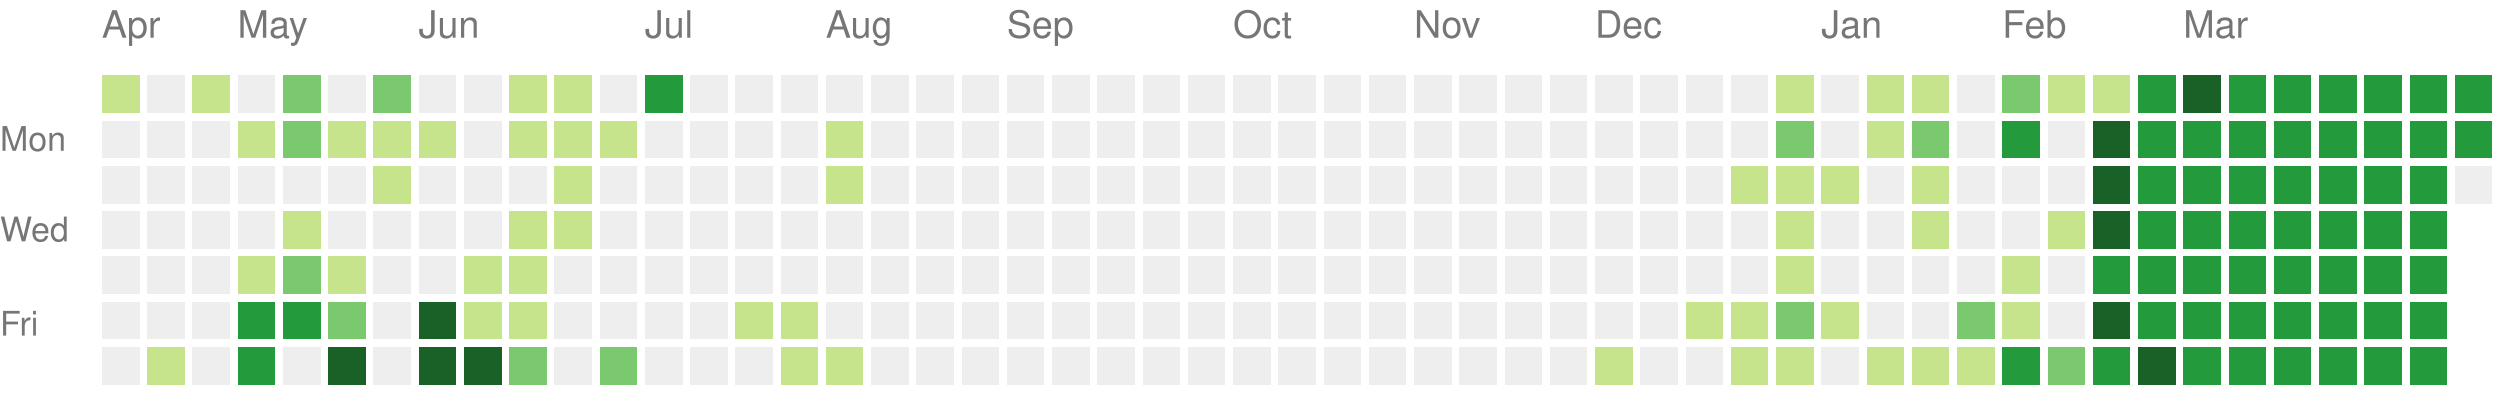
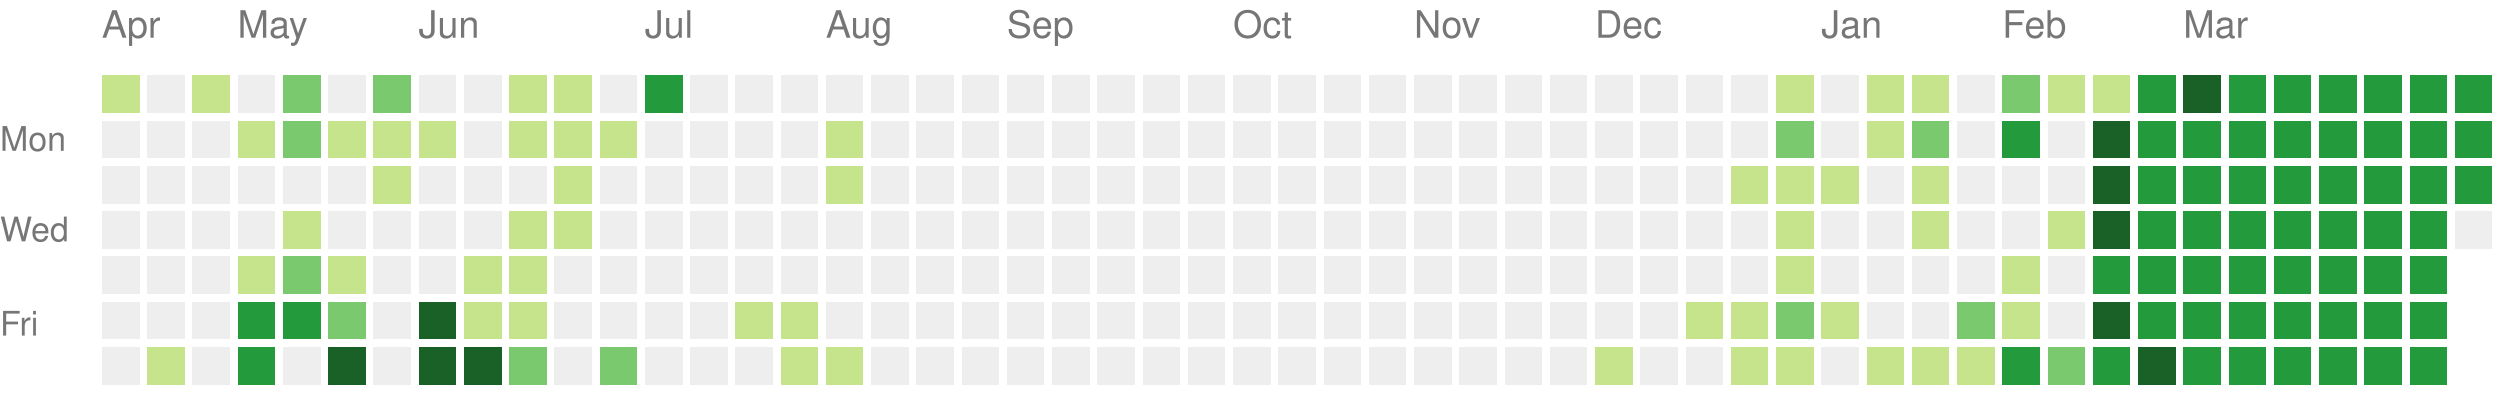
<svg xmlns="http://www.w3.org/2000/svg" version="1.1" width="663" height="104">
  <rect style="fill:#c6e48b;shape-rendering:crispedges;" data-score="1" data-date="2024-04-14" x="27" y="20" width="10" height="10" />
  <rect style="fill:#eeeeee;shape-rendering:crispedges;" data-score="0" data-date="2024-04-21" x="39" y="20" width="10" height="10" />
  <rect style="fill:#c6e48b;shape-rendering:crispedges;" data-score="1" data-date="2024-04-28" x="51" y="20" width="10" height="10" />
  <rect style="fill:#eeeeee;shape-rendering:crispedges;" data-score="0" data-date="2024-05-05" x="63" y="20" width="10" height="10" />
  <rect style="fill:#7bc96f;shape-rendering:crispedges;" data-score="2" data-date="2024-05-12" x="75" y="20" width="10" height="10" />
  <rect style="fill:#eeeeee;shape-rendering:crispedges;" data-score="0" data-date="2024-05-19" x="87" y="20" width="10" height="10" />
  <rect style="fill:#7bc96f;shape-rendering:crispedges;" data-score="2" data-date="2024-05-26" x="99" y="20" width="10" height="10" />
  <rect style="fill:#eeeeee;shape-rendering:crispedges;" data-score="0" data-date="2024-06-02" x="111" y="20" width="10" height="10" />
  <rect style="fill:#eeeeee;shape-rendering:crispedges;" data-score="0" data-date="2024-06-09" x="123" y="20" width="10" height="10" />
  <rect style="fill:#c6e48b;shape-rendering:crispedges;" data-score="1" data-date="2024-06-16" x="135" y="20" width="10" height="10" />
  <rect style="fill:#c6e48b;shape-rendering:crispedges;" data-score="1" data-date="2024-06-23" x="147" y="20" width="10" height="10" />
  <rect style="fill:#eeeeee;shape-rendering:crispedges;" data-score="0" data-date="2024-06-30" x="159" y="20" width="10" height="10" />
  <rect style="fill:#239a3b;shape-rendering:crispedges;" data-score="3" data-date="2024-07-07" x="171" y="20" width="10" height="10" />
  <rect style="fill:#eeeeee;shape-rendering:crispedges;" data-score="0" data-date="2024-07-14" x="183" y="20" width="10" height="10" />
  <rect style="fill:#eeeeee;shape-rendering:crispedges;" data-score="0" data-date="2024-07-21" x="195" y="20" width="10" height="10" />
  <rect style="fill:#eeeeee;shape-rendering:crispedges;" data-score="0" data-date="2024-07-28" x="207" y="20" width="10" height="10" />
  <rect style="fill:#eeeeee;shape-rendering:crispedges;" data-score="0" data-date="2024-08-04" x="219" y="20" width="10" height="10" />
  <rect style="fill:#eeeeee;shape-rendering:crispedges;" data-score="0" data-date="2024-08-11" x="231" y="20" width="10" height="10" />
  <rect style="fill:#eeeeee;shape-rendering:crispedges;" data-score="0" data-date="2024-08-18" x="243" y="20" width="10" height="10" />
  <rect style="fill:#eeeeee;shape-rendering:crispedges;" data-score="0" data-date="2024-08-25" x="255" y="20" width="10" height="10" />
  <rect style="fill:#eeeeee;shape-rendering:crispedges;" data-score="0" data-date="2024-09-01" x="267" y="20" width="10" height="10" />
  <rect style="fill:#eeeeee;shape-rendering:crispedges;" data-score="0" data-date="2024-09-08" x="279" y="20" width="10" height="10" />
  <rect style="fill:#eeeeee;shape-rendering:crispedges;" data-score="0" data-date="2024-09-15" x="291" y="20" width="10" height="10" />
  <rect style="fill:#eeeeee;shape-rendering:crispedges;" data-score="0" data-date="2024-09-22" x="303" y="20" width="10" height="10" />
  <rect style="fill:#eeeeee;shape-rendering:crispedges;" data-score="0" data-date="2024-09-29" x="315" y="20" width="10" height="10" />
  <rect style="fill:#eeeeee;shape-rendering:crispedges;" data-score="0" data-date="2024-10-06" x="327" y="20" width="10" height="10" />
  <rect style="fill:#eeeeee;shape-rendering:crispedges;" data-score="0" data-date="2024-10-13" x="339" y="20" width="10" height="10" />
  <rect style="fill:#eeeeee;shape-rendering:crispedges;" data-score="0" data-date="2024-10-20" x="351" y="20" width="10" height="10" />
  <rect style="fill:#eeeeee;shape-rendering:crispedges;" data-score="0" data-date="2024-10-27" x="363" y="20" width="10" height="10" />
  <rect style="fill:#eeeeee;shape-rendering:crispedges;" data-score="0" data-date="2024-11-03" x="375" y="20" width="10" height="10" />
  <rect style="fill:#eeeeee;shape-rendering:crispedges;" data-score="0" data-date="2024-11-10" x="387" y="20" width="10" height="10" />
  <rect style="fill:#eeeeee;shape-rendering:crispedges;" data-score="0" data-date="2024-11-17" x="399" y="20" width="10" height="10" />
  <rect style="fill:#eeeeee;shape-rendering:crispedges;" data-score="0" data-date="2024-11-24" x="411" y="20" width="10" height="10" />
  <rect style="fill:#eeeeee;shape-rendering:crispedges;" data-score="0" data-date="2024-12-01" x="423" y="20" width="10" height="10" />
  <rect style="fill:#eeeeee;shape-rendering:crispedges;" data-score="0" data-date="2024-12-08" x="435" y="20" width="10" height="10" />
  <rect style="fill:#eeeeee;shape-rendering:crispedges;" data-score="0" data-date="2024-12-15" x="447" y="20" width="10" height="10" />
  <rect style="fill:#eeeeee;shape-rendering:crispedges;" data-score="0" data-date="2024-12-22" x="459" y="20" width="10" height="10" />
  <rect style="fill:#c6e48b;shape-rendering:crispedges;" data-score="1" data-date="2024-12-29" x="471" y="20" width="10" height="10" />
  <rect style="fill:#eeeeee;shape-rendering:crispedges;" data-score="0" data-date="2025-01-05" x="483" y="20" width="10" height="10" />
  <rect style="fill:#c6e48b;shape-rendering:crispedges;" data-score="1" data-date="2025-01-12" x="495" y="20" width="10" height="10" />
  <rect style="fill:#c6e48b;shape-rendering:crispedges;" data-score="1" data-date="2025-01-19" x="507" y="20" width="10" height="10" />
  <rect style="fill:#eeeeee;shape-rendering:crispedges;" data-score="0" data-date="2025-01-26" x="519" y="20" width="10" height="10" />
  <rect style="fill:#7bc96f;shape-rendering:crispedges;" data-score="2" data-date="2025-02-02" x="531" y="20" width="10" height="10" />
  <rect style="fill:#c6e48b;shape-rendering:crispedges;" data-score="1" data-date="2025-02-09" x="543" y="20" width="10" height="10" />
  <rect style="fill:#c6e48b;shape-rendering:crispedges;" data-score="1" data-date="2025-02-16" x="555" y="20" width="10" height="10" />
  <rect style="fill:#239a3b;shape-rendering:crispedges;" data-score="3" data-date="2025-02-23" x="567" y="20" width="10" height="10" />
  <rect style="fill:#196127;shape-rendering:crispedges;" data-score="4" data-date="2025-03-02" x="579" y="20" width="10" height="10" />
  <rect style="fill:#239a3b;shape-rendering:crispedges;" data-score="3" data-date="2025-03-09" x="591" y="20" width="10" height="10" />
  <rect style="fill:#239a3b;shape-rendering:crispedges;" data-score="3" data-date="2025-03-16" x="603" y="20" width="10" height="10" />
  <rect style="fill:#239a3b;shape-rendering:crispedges;" data-score="3" data-date="2025-03-23" x="615" y="20" width="10" height="10" />
  <rect style="fill:#239a3b;shape-rendering:crispedges;" data-score="3" data-date="2025-03-30" x="627" y="20" width="10" height="10" />
  <rect style="fill:#239a3b;shape-rendering:crispedges;" data-score="3" data-date="2025-04-06" x="639" y="20" width="10" height="10" />
  <rect style="fill:#239a3b;shape-rendering:crispedges;" data-score="3" data-date="2025-04-13" x="651" y="20" width="10" height="10" />
  <rect style="fill:#eeeeee;shape-rendering:crispedges;" data-score="0" data-date="2024-04-15" x="27" y="32" width="10" height="10" />
  <rect style="fill:#eeeeee;shape-rendering:crispedges;" data-score="0" data-date="2024-04-22" x="39" y="32" width="10" height="10" />
  <rect style="fill:#eeeeee;shape-rendering:crispedges;" data-score="0" data-date="2024-04-29" x="51" y="32" width="10" height="10" />
  <rect style="fill:#c6e48b;shape-rendering:crispedges;" data-score="1" data-date="2024-05-06" x="63" y="32" width="10" height="10" />
  <rect style="fill:#7bc96f;shape-rendering:crispedges;" data-score="2" data-date="2024-05-13" x="75" y="32" width="10" height="10" />
  <rect style="fill:#c6e48b;shape-rendering:crispedges;" data-score="1" data-date="2024-05-20" x="87" y="32" width="10" height="10" />
  <rect style="fill:#c6e48b;shape-rendering:crispedges;" data-score="1" data-date="2024-05-27" x="99" y="32" width="10" height="10" />
  <rect style="fill:#c6e48b;shape-rendering:crispedges;" data-score="1" data-date="2024-06-03" x="111" y="32" width="10" height="10" />
  <rect style="fill:#eeeeee;shape-rendering:crispedges;" data-score="0" data-date="2024-06-10" x="123" y="32" width="10" height="10" />
  <rect style="fill:#c6e48b;shape-rendering:crispedges;" data-score="1" data-date="2024-06-17" x="135" y="32" width="10" height="10" />
  <rect style="fill:#c6e48b;shape-rendering:crispedges;" data-score="1" data-date="2024-06-24" x="147" y="32" width="10" height="10" />
  <rect style="fill:#c6e48b;shape-rendering:crispedges;" data-score="1" data-date="2024-07-01" x="159" y="32" width="10" height="10" />
  <rect style="fill:#eeeeee;shape-rendering:crispedges;" data-score="0" data-date="2024-07-08" x="171" y="32" width="10" height="10" />
  <rect style="fill:#eeeeee;shape-rendering:crispedges;" data-score="0" data-date="2024-07-15" x="183" y="32" width="10" height="10" />
  <rect style="fill:#eeeeee;shape-rendering:crispedges;" data-score="0" data-date="2024-07-22" x="195" y="32" width="10" height="10" />
  <rect style="fill:#eeeeee;shape-rendering:crispedges;" data-score="0" data-date="2024-07-29" x="207" y="32" width="10" height="10" />
  <rect style="fill:#c6e48b;shape-rendering:crispedges;" data-score="1" data-date="2024-08-05" x="219" y="32" width="10" height="10" />
  <rect style="fill:#eeeeee;shape-rendering:crispedges;" data-score="0" data-date="2024-08-12" x="231" y="32" width="10" height="10" />
  <rect style="fill:#eeeeee;shape-rendering:crispedges;" data-score="0" data-date="2024-08-19" x="243" y="32" width="10" height="10" />
  <rect style="fill:#eeeeee;shape-rendering:crispedges;" data-score="0" data-date="2024-08-26" x="255" y="32" width="10" height="10" />
  <rect style="fill:#eeeeee;shape-rendering:crispedges;" data-score="0" data-date="2024-09-02" x="267" y="32" width="10" height="10" />
  <rect style="fill:#eeeeee;shape-rendering:crispedges;" data-score="0" data-date="2024-09-09" x="279" y="32" width="10" height="10" />
  <rect style="fill:#eeeeee;shape-rendering:crispedges;" data-score="0" data-date="2024-09-16" x="291" y="32" width="10" height="10" />
  <rect style="fill:#eeeeee;shape-rendering:crispedges;" data-score="0" data-date="2024-09-23" x="303" y="32" width="10" height="10" />
  <rect style="fill:#eeeeee;shape-rendering:crispedges;" data-score="0" data-date="2024-09-30" x="315" y="32" width="10" height="10" />
  <rect style="fill:#eeeeee;shape-rendering:crispedges;" data-score="0" data-date="2024-10-07" x="327" y="32" width="10" height="10" />
  <rect style="fill:#eeeeee;shape-rendering:crispedges;" data-score="0" data-date="2024-10-14" x="339" y="32" width="10" height="10" />
  <rect style="fill:#eeeeee;shape-rendering:crispedges;" data-score="0" data-date="2024-10-21" x="351" y="32" width="10" height="10" />
  <rect style="fill:#eeeeee;shape-rendering:crispedges;" data-score="0" data-date="2024-10-28" x="363" y="32" width="10" height="10" />
  <rect style="fill:#eeeeee;shape-rendering:crispedges;" data-score="0" data-date="2024-11-04" x="375" y="32" width="10" height="10" />
  <rect style="fill:#eeeeee;shape-rendering:crispedges;" data-score="0" data-date="2024-11-11" x="387" y="32" width="10" height="10" />
  <rect style="fill:#eeeeee;shape-rendering:crispedges;" data-score="0" data-date="2024-11-18" x="399" y="32" width="10" height="10" />
  <rect style="fill:#eeeeee;shape-rendering:crispedges;" data-score="0" data-date="2024-11-25" x="411" y="32" width="10" height="10" />
  <rect style="fill:#eeeeee;shape-rendering:crispedges;" data-score="0" data-date="2024-12-02" x="423" y="32" width="10" height="10" />
  <rect style="fill:#eeeeee;shape-rendering:crispedges;" data-score="0" data-date="2024-12-09" x="435" y="32" width="10" height="10" />
  <rect style="fill:#eeeeee;shape-rendering:crispedges;" data-score="0" data-date="2024-12-16" x="447" y="32" width="10" height="10" />
  <rect style="fill:#eeeeee;shape-rendering:crispedges;" data-score="0" data-date="2024-12-23" x="459" y="32" width="10" height="10" />
  <rect style="fill:#7bc96f;shape-rendering:crispedges;" data-score="2" data-date="2024-12-30" x="471" y="32" width="10" height="10" />
  <rect style="fill:#eeeeee;shape-rendering:crispedges;" data-score="0" data-date="2025-01-06" x="483" y="32" width="10" height="10" />
  <rect style="fill:#c6e48b;shape-rendering:crispedges;" data-score="1" data-date="2025-01-13" x="495" y="32" width="10" height="10" />
  <rect style="fill:#7bc96f;shape-rendering:crispedges;" data-score="2" data-date="2025-01-20" x="507" y="32" width="10" height="10" />
  <rect style="fill:#eeeeee;shape-rendering:crispedges;" data-score="0" data-date="2025-01-27" x="519" y="32" width="10" height="10" />
  <rect style="fill:#239a3b;shape-rendering:crispedges;" data-score="3" data-date="2025-02-03" x="531" y="32" width="10" height="10" />
  <rect style="fill:#eeeeee;shape-rendering:crispedges;" data-score="0" data-date="2025-02-10" x="543" y="32" width="10" height="10" />
  <rect style="fill:#196127;shape-rendering:crispedges;" data-score="4" data-date="2025-02-17" x="555" y="32" width="10" height="10" />
  <rect style="fill:#239a3b;shape-rendering:crispedges;" data-score="3" data-date="2025-02-24" x="567" y="32" width="10" height="10" />
  <rect style="fill:#239a3b;shape-rendering:crispedges;" data-score="3" data-date="2025-03-03" x="579" y="32" width="10" height="10" />
  <rect style="fill:#239a3b;shape-rendering:crispedges;" data-score="3" data-date="2025-03-10" x="591" y="32" width="10" height="10" />
  <rect style="fill:#239a3b;shape-rendering:crispedges;" data-score="3" data-date="2025-03-17" x="603" y="32" width="10" height="10" />
  <rect style="fill:#239a3b;shape-rendering:crispedges;" data-score="3" data-date="2025-03-24" x="615" y="32" width="10" height="10" />
  <rect style="fill:#239a3b;shape-rendering:crispedges;" data-score="3" data-date="2025-03-31" x="627" y="32" width="10" height="10" />
  <rect style="fill:#239a3b;shape-rendering:crispedges;" data-score="3" data-date="2025-04-07" x="639" y="32" width="10" height="10" />
  <rect style="fill:#239a3b;shape-rendering:crispedges;" data-score="3" data-date="2025-04-14" x="651" y="32" width="10" height="10" />
  <rect style="fill:#eeeeee;shape-rendering:crispedges;" data-score="0" data-date="2024-04-16" x="27" y="44" width="10" height="10" />
  <rect style="fill:#eeeeee;shape-rendering:crispedges;" data-score="0" data-date="2024-04-23" x="39" y="44" width="10" height="10" />
  <rect style="fill:#eeeeee;shape-rendering:crispedges;" data-score="0" data-date="2024-04-30" x="51" y="44" width="10" height="10" />
  <rect style="fill:#eeeeee;shape-rendering:crispedges;" data-score="0" data-date="2024-05-07" x="63" y="44" width="10" height="10" />
  <rect style="fill:#eeeeee;shape-rendering:crispedges;" data-score="0" data-date="2024-05-14" x="75" y="44" width="10" height="10" />
  <rect style="fill:#eeeeee;shape-rendering:crispedges;" data-score="0" data-date="2024-05-21" x="87" y="44" width="10" height="10" />
  <rect style="fill:#c6e48b;shape-rendering:crispedges;" data-score="1" data-date="2024-05-28" x="99" y="44" width="10" height="10" />
  <rect style="fill:#eeeeee;shape-rendering:crispedges;" data-score="0" data-date="2024-06-04" x="111" y="44" width="10" height="10" />
  <rect style="fill:#eeeeee;shape-rendering:crispedges;" data-score="0" data-date="2024-06-11" x="123" y="44" width="10" height="10" />
  <rect style="fill:#eeeeee;shape-rendering:crispedges;" data-score="0" data-date="2024-06-18" x="135" y="44" width="10" height="10" />
  <rect style="fill:#c6e48b;shape-rendering:crispedges;" data-score="1" data-date="2024-06-25" x="147" y="44" width="10" height="10" />
  <rect style="fill:#eeeeee;shape-rendering:crispedges;" data-score="0" data-date="2024-07-02" x="159" y="44" width="10" height="10" />
  <rect style="fill:#eeeeee;shape-rendering:crispedges;" data-score="0" data-date="2024-07-09" x="171" y="44" width="10" height="10" />
  <rect style="fill:#eeeeee;shape-rendering:crispedges;" data-score="0" data-date="2024-07-16" x="183" y="44" width="10" height="10" />
  <rect style="fill:#eeeeee;shape-rendering:crispedges;" data-score="0" data-date="2024-07-23" x="195" y="44" width="10" height="10" />
  <rect style="fill:#eeeeee;shape-rendering:crispedges;" data-score="0" data-date="2024-07-30" x="207" y="44" width="10" height="10" />
  <rect style="fill:#c6e48b;shape-rendering:crispedges;" data-score="1" data-date="2024-08-06" x="219" y="44" width="10" height="10" />
  <rect style="fill:#eeeeee;shape-rendering:crispedges;" data-score="0" data-date="2024-08-13" x="231" y="44" width="10" height="10" />
  <rect style="fill:#eeeeee;shape-rendering:crispedges;" data-score="0" data-date="2024-08-20" x="243" y="44" width="10" height="10" />
  <rect style="fill:#eeeeee;shape-rendering:crispedges;" data-score="0" data-date="2024-08-27" x="255" y="44" width="10" height="10" />
  <rect style="fill:#eeeeee;shape-rendering:crispedges;" data-score="0" data-date="2024-09-03" x="267" y="44" width="10" height="10" />
  <rect style="fill:#eeeeee;shape-rendering:crispedges;" data-score="0" data-date="2024-09-10" x="279" y="44" width="10" height="10" />
  <rect style="fill:#eeeeee;shape-rendering:crispedges;" data-score="0" data-date="2024-09-17" x="291" y="44" width="10" height="10" />
  <rect style="fill:#eeeeee;shape-rendering:crispedges;" data-score="0" data-date="2024-09-24" x="303" y="44" width="10" height="10" />
  <rect style="fill:#eeeeee;shape-rendering:crispedges;" data-score="0" data-date="2024-10-01" x="315" y="44" width="10" height="10" />
  <rect style="fill:#eeeeee;shape-rendering:crispedges;" data-score="0" data-date="2024-10-08" x="327" y="44" width="10" height="10" />
  <rect style="fill:#eeeeee;shape-rendering:crispedges;" data-score="0" data-date="2024-10-15" x="339" y="44" width="10" height="10" />
  <rect style="fill:#eeeeee;shape-rendering:crispedges;" data-score="0" data-date="2024-10-22" x="351" y="44" width="10" height="10" />
  <rect style="fill:#eeeeee;shape-rendering:crispedges;" data-score="0" data-date="2024-10-29" x="363" y="44" width="10" height="10" />
  <rect style="fill:#eeeeee;shape-rendering:crispedges;" data-score="0" data-date="2024-11-05" x="375" y="44" width="10" height="10" />
  <rect style="fill:#eeeeee;shape-rendering:crispedges;" data-score="0" data-date="2024-11-12" x="387" y="44" width="10" height="10" />
  <rect style="fill:#eeeeee;shape-rendering:crispedges;" data-score="0" data-date="2024-11-19" x="399" y="44" width="10" height="10" />
  <rect style="fill:#eeeeee;shape-rendering:crispedges;" data-score="0" data-date="2024-11-26" x="411" y="44" width="10" height="10" />
  <rect style="fill:#eeeeee;shape-rendering:crispedges;" data-score="0" data-date="2024-12-03" x="423" y="44" width="10" height="10" />
  <rect style="fill:#eeeeee;shape-rendering:crispedges;" data-score="0" data-date="2024-12-10" x="435" y="44" width="10" height="10" />
  <rect style="fill:#eeeeee;shape-rendering:crispedges;" data-score="0" data-date="2024-12-17" x="447" y="44" width="10" height="10" />
  <rect style="fill:#c6e48b;shape-rendering:crispedges;" data-score="1" data-date="2024-12-24" x="459" y="44" width="10" height="10" />
  <rect style="fill:#c6e48b;shape-rendering:crispedges;" data-score="1" data-date="2024-12-31" x="471" y="44" width="10" height="10" />
  <rect style="fill:#c6e48b;shape-rendering:crispedges;" data-score="1" data-date="2025-01-07" x="483" y="44" width="10" height="10" />
  <rect style="fill:#eeeeee;shape-rendering:crispedges;" data-score="0" data-date="2025-01-14" x="495" y="44" width="10" height="10" />
  <rect style="fill:#c6e48b;shape-rendering:crispedges;" data-score="1" data-date="2025-01-21" x="507" y="44" width="10" height="10" />
  <rect style="fill:#eeeeee;shape-rendering:crispedges;" data-score="0" data-date="2025-01-28" x="519" y="44" width="10" height="10" />
  <rect style="fill:#eeeeee;shape-rendering:crispedges;" data-score="0" data-date="2025-02-04" x="531" y="44" width="10" height="10" />
  <rect style="fill:#eeeeee;shape-rendering:crispedges;" data-score="0" data-date="2025-02-11" x="543" y="44" width="10" height="10" />
  <rect style="fill:#196127;shape-rendering:crispedges;" data-score="4" data-date="2025-02-18" x="555" y="44" width="10" height="10" />
  <rect style="fill:#239a3b;shape-rendering:crispedges;" data-score="3" data-date="2025-02-25" x="567" y="44" width="10" height="10" />
  <rect style="fill:#239a3b;shape-rendering:crispedges;" data-score="3" data-date="2025-03-04" x="579" y="44" width="10" height="10" />
  <rect style="fill:#239a3b;shape-rendering:crispedges;" data-score="3" data-date="2025-03-11" x="591" y="44" width="10" height="10" />
  <rect style="fill:#239a3b;shape-rendering:crispedges;" data-score="3" data-date="2025-03-18" x="603" y="44" width="10" height="10" />
  <rect style="fill:#239a3b;shape-rendering:crispedges;" data-score="3" data-date="2025-03-25" x="615" y="44" width="10" height="10" />
  <rect style="fill:#239a3b;shape-rendering:crispedges;" data-score="3" data-date="2025-04-01" x="627" y="44" width="10" height="10" />
  <rect style="fill:#239a3b;shape-rendering:crispedges;" data-score="3" data-date="2025-04-08" x="639" y="44" width="10" height="10" />
-   <rect style="fill:#eeeeee;shape-rendering:crispedges;" data-score="0" data-date="2025-04-15" x="651" y="44" width="10" height="10" />
+   <rect style="fill:#239a3b;shape-rendering:crispedges;" data-score="3" data-date="2025-04-15" x="651" y="44" width="10" height="10" />
  <rect style="fill:#eeeeee;shape-rendering:crispedges;" data-score="0" data-date="2024-04-17" x="27" y="56" width="10" height="10" />
  <rect style="fill:#eeeeee;shape-rendering:crispedges;" data-score="0" data-date="2024-04-24" x="39" y="56" width="10" height="10" />
  <rect style="fill:#eeeeee;shape-rendering:crispedges;" data-score="0" data-date="2024-05-01" x="51" y="56" width="10" height="10" />
  <rect style="fill:#eeeeee;shape-rendering:crispedges;" data-score="0" data-date="2024-05-08" x="63" y="56" width="10" height="10" />
  <rect style="fill:#c6e48b;shape-rendering:crispedges;" data-score="1" data-date="2024-05-15" x="75" y="56" width="10" height="10" />
  <rect style="fill:#eeeeee;shape-rendering:crispedges;" data-score="0" data-date="2024-05-22" x="87" y="56" width="10" height="10" />
  <rect style="fill:#eeeeee;shape-rendering:crispedges;" data-score="0" data-date="2024-05-29" x="99" y="56" width="10" height="10" />
  <rect style="fill:#eeeeee;shape-rendering:crispedges;" data-score="0" data-date="2024-06-05" x="111" y="56" width="10" height="10" />
  <rect style="fill:#eeeeee;shape-rendering:crispedges;" data-score="0" data-date="2024-06-12" x="123" y="56" width="10" height="10" />
  <rect style="fill:#c6e48b;shape-rendering:crispedges;" data-score="1" data-date="2024-06-19" x="135" y="56" width="10" height="10" />
  <rect style="fill:#c6e48b;shape-rendering:crispedges;" data-score="1" data-date="2024-06-26" x="147" y="56" width="10" height="10" />
  <rect style="fill:#eeeeee;shape-rendering:crispedges;" data-score="0" data-date="2024-07-03" x="159" y="56" width="10" height="10" />
  <rect style="fill:#eeeeee;shape-rendering:crispedges;" data-score="0" data-date="2024-07-10" x="171" y="56" width="10" height="10" />
  <rect style="fill:#eeeeee;shape-rendering:crispedges;" data-score="0" data-date="2024-07-17" x="183" y="56" width="10" height="10" />
  <rect style="fill:#eeeeee;shape-rendering:crispedges;" data-score="0" data-date="2024-07-24" x="195" y="56" width="10" height="10" />
  <rect style="fill:#eeeeee;shape-rendering:crispedges;" data-score="0" data-date="2024-07-31" x="207" y="56" width="10" height="10" />
  <rect style="fill:#eeeeee;shape-rendering:crispedges;" data-score="0" data-date="2024-08-07" x="219" y="56" width="10" height="10" />
  <rect style="fill:#eeeeee;shape-rendering:crispedges;" data-score="0" data-date="2024-08-14" x="231" y="56" width="10" height="10" />
  <rect style="fill:#eeeeee;shape-rendering:crispedges;" data-score="0" data-date="2024-08-21" x="243" y="56" width="10" height="10" />
  <rect style="fill:#eeeeee;shape-rendering:crispedges;" data-score="0" data-date="2024-08-28" x="255" y="56" width="10" height="10" />
  <rect style="fill:#eeeeee;shape-rendering:crispedges;" data-score="0" data-date="2024-09-04" x="267" y="56" width="10" height="10" />
  <rect style="fill:#eeeeee;shape-rendering:crispedges;" data-score="0" data-date="2024-09-11" x="279" y="56" width="10" height="10" />
  <rect style="fill:#eeeeee;shape-rendering:crispedges;" data-score="0" data-date="2024-09-18" x="291" y="56" width="10" height="10" />
  <rect style="fill:#eeeeee;shape-rendering:crispedges;" data-score="0" data-date="2024-09-25" x="303" y="56" width="10" height="10" />
  <rect style="fill:#eeeeee;shape-rendering:crispedges;" data-score="0" data-date="2024-10-02" x="315" y="56" width="10" height="10" />
  <rect style="fill:#eeeeee;shape-rendering:crispedges;" data-score="0" data-date="2024-10-09" x="327" y="56" width="10" height="10" />
  <rect style="fill:#eeeeee;shape-rendering:crispedges;" data-score="0" data-date="2024-10-16" x="339" y="56" width="10" height="10" />
  <rect style="fill:#eeeeee;shape-rendering:crispedges;" data-score="0" data-date="2024-10-23" x="351" y="56" width="10" height="10" />
  <rect style="fill:#eeeeee;shape-rendering:crispedges;" data-score="0" data-date="2024-10-30" x="363" y="56" width="10" height="10" />
  <rect style="fill:#eeeeee;shape-rendering:crispedges;" data-score="0" data-date="2024-11-06" x="375" y="56" width="10" height="10" />
  <rect style="fill:#eeeeee;shape-rendering:crispedges;" data-score="0" data-date="2024-11-13" x="387" y="56" width="10" height="10" />
  <rect style="fill:#eeeeee;shape-rendering:crispedges;" data-score="0" data-date="2024-11-20" x="399" y="56" width="10" height="10" />
  <rect style="fill:#eeeeee;shape-rendering:crispedges;" data-score="0" data-date="2024-11-27" x="411" y="56" width="10" height="10" />
  <rect style="fill:#eeeeee;shape-rendering:crispedges;" data-score="0" data-date="2024-12-04" x="423" y="56" width="10" height="10" />
  <rect style="fill:#eeeeee;shape-rendering:crispedges;" data-score="0" data-date="2024-12-11" x="435" y="56" width="10" height="10" />
  <rect style="fill:#eeeeee;shape-rendering:crispedges;" data-score="0" data-date="2024-12-18" x="447" y="56" width="10" height="10" />
  <rect style="fill:#eeeeee;shape-rendering:crispedges;" data-score="0" data-date="2024-12-25" x="459" y="56" width="10" height="10" />
  <rect style="fill:#c6e48b;shape-rendering:crispedges;" data-score="1" data-date="2025-01-01" x="471" y="56" width="10" height="10" />
  <rect style="fill:#eeeeee;shape-rendering:crispedges;" data-score="0" data-date="2025-01-08" x="483" y="56" width="10" height="10" />
  <rect style="fill:#eeeeee;shape-rendering:crispedges;" data-score="0" data-date="2025-01-15" x="495" y="56" width="10" height="10" />
  <rect style="fill:#c6e48b;shape-rendering:crispedges;" data-score="1" data-date="2025-01-22" x="507" y="56" width="10" height="10" />
  <rect style="fill:#eeeeee;shape-rendering:crispedges;" data-score="0" data-date="2025-01-29" x="519" y="56" width="10" height="10" />
  <rect style="fill:#eeeeee;shape-rendering:crispedges;" data-score="0" data-date="2025-02-05" x="531" y="56" width="10" height="10" />
  <rect style="fill:#c6e48b;shape-rendering:crispedges;" data-score="1" data-date="2025-02-12" x="543" y="56" width="10" height="10" />
  <rect style="fill:#196127;shape-rendering:crispedges;" data-score="4" data-date="2025-02-19" x="555" y="56" width="10" height="10" />
  <rect style="fill:#239a3b;shape-rendering:crispedges;" data-score="3" data-date="2025-02-26" x="567" y="56" width="10" height="10" />
  <rect style="fill:#239a3b;shape-rendering:crispedges;" data-score="3" data-date="2025-03-05" x="579" y="56" width="10" height="10" />
  <rect style="fill:#239a3b;shape-rendering:crispedges;" data-score="3" data-date="2025-03-12" x="591" y="56" width="10" height="10" />
  <rect style="fill:#239a3b;shape-rendering:crispedges;" data-score="3" data-date="2025-03-19" x="603" y="56" width="10" height="10" />
  <rect style="fill:#239a3b;shape-rendering:crispedges;" data-score="3" data-date="2025-03-26" x="615" y="56" width="10" height="10" />
  <rect style="fill:#239a3b;shape-rendering:crispedges;" data-score="3" data-date="2025-04-02" x="627" y="56" width="10" height="10" />
  <rect style="fill:#239a3b;shape-rendering:crispedges;" data-score="3" data-date="2025-04-09" x="639" y="56" width="10" height="10" />
+   <rect style="fill:#eeeeee;shape-rendering:crispedges;" data-score="0" data-date="2025-04-16" x="651" y="56" width="10" height="10" />
  <rect style="fill:#eeeeee;shape-rendering:crispedges;" data-score="0" data-date="2024-04-18" x="27" y="68" width="10" height="10" />
  <rect style="fill:#eeeeee;shape-rendering:crispedges;" data-score="0" data-date="2024-04-25" x="39" y="68" width="10" height="10" />
  <rect style="fill:#eeeeee;shape-rendering:crispedges;" data-score="0" data-date="2024-05-02" x="51" y="68" width="10" height="10" />
  <rect style="fill:#c6e48b;shape-rendering:crispedges;" data-score="1" data-date="2024-05-09" x="63" y="68" width="10" height="10" />
  <rect style="fill:#7bc96f;shape-rendering:crispedges;" data-score="2" data-date="2024-05-16" x="75" y="68" width="10" height="10" />
  <rect style="fill:#c6e48b;shape-rendering:crispedges;" data-score="1" data-date="2024-05-23" x="87" y="68" width="10" height="10" />
  <rect style="fill:#eeeeee;shape-rendering:crispedges;" data-score="0" data-date="2024-05-30" x="99" y="68" width="10" height="10" />
  <rect style="fill:#eeeeee;shape-rendering:crispedges;" data-score="0" data-date="2024-06-06" x="111" y="68" width="10" height="10" />
  <rect style="fill:#c6e48b;shape-rendering:crispedges;" data-score="1" data-date="2024-06-13" x="123" y="68" width="10" height="10" />
  <rect style="fill:#c6e48b;shape-rendering:crispedges;" data-score="1" data-date="2024-06-20" x="135" y="68" width="10" height="10" />
  <rect style="fill:#eeeeee;shape-rendering:crispedges;" data-score="0" data-date="2024-06-27" x="147" y="68" width="10" height="10" />
  <rect style="fill:#eeeeee;shape-rendering:crispedges;" data-score="0" data-date="2024-07-04" x="159" y="68" width="10" height="10" />
  <rect style="fill:#eeeeee;shape-rendering:crispedges;" data-score="0" data-date="2024-07-11" x="171" y="68" width="10" height="10" />
  <rect style="fill:#eeeeee;shape-rendering:crispedges;" data-score="0" data-date="2024-07-18" x="183" y="68" width="10" height="10" />
  <rect style="fill:#eeeeee;shape-rendering:crispedges;" data-score="0" data-date="2024-07-25" x="195" y="68" width="10" height="10" />
  <rect style="fill:#eeeeee;shape-rendering:crispedges;" data-score="0" data-date="2024-08-01" x="207" y="68" width="10" height="10" />
  <rect style="fill:#eeeeee;shape-rendering:crispedges;" data-score="0" data-date="2024-08-08" x="219" y="68" width="10" height="10" />
  <rect style="fill:#eeeeee;shape-rendering:crispedges;" data-score="0" data-date="2024-08-15" x="231" y="68" width="10" height="10" />
  <rect style="fill:#eeeeee;shape-rendering:crispedges;" data-score="0" data-date="2024-08-22" x="243" y="68" width="10" height="10" />
  <rect style="fill:#eeeeee;shape-rendering:crispedges;" data-score="0" data-date="2024-08-29" x="255" y="68" width="10" height="10" />
  <rect style="fill:#eeeeee;shape-rendering:crispedges;" data-score="0" data-date="2024-09-05" x="267" y="68" width="10" height="10" />
  <rect style="fill:#eeeeee;shape-rendering:crispedges;" data-score="0" data-date="2024-09-12" x="279" y="68" width="10" height="10" />
  <rect style="fill:#eeeeee;shape-rendering:crispedges;" data-score="0" data-date="2024-09-19" x="291" y="68" width="10" height="10" />
  <rect style="fill:#eeeeee;shape-rendering:crispedges;" data-score="0" data-date="2024-09-26" x="303" y="68" width="10" height="10" />
  <rect style="fill:#eeeeee;shape-rendering:crispedges;" data-score="0" data-date="2024-10-03" x="315" y="68" width="10" height="10" />
  <rect style="fill:#eeeeee;shape-rendering:crispedges;" data-score="0" data-date="2024-10-10" x="327" y="68" width="10" height="10" />
  <rect style="fill:#eeeeee;shape-rendering:crispedges;" data-score="0" data-date="2024-10-17" x="339" y="68" width="10" height="10" />
  <rect style="fill:#eeeeee;shape-rendering:crispedges;" data-score="0" data-date="2024-10-24" x="351" y="68" width="10" height="10" />
  <rect style="fill:#eeeeee;shape-rendering:crispedges;" data-score="0" data-date="2024-10-31" x="363" y="68" width="10" height="10" />
  <rect style="fill:#eeeeee;shape-rendering:crispedges;" data-score="0" data-date="2024-11-07" x="375" y="68" width="10" height="10" />
  <rect style="fill:#eeeeee;shape-rendering:crispedges;" data-score="0" data-date="2024-11-14" x="387" y="68" width="10" height="10" />
  <rect style="fill:#eeeeee;shape-rendering:crispedges;" data-score="0" data-date="2024-11-21" x="399" y="68" width="10" height="10" />
  <rect style="fill:#eeeeee;shape-rendering:crispedges;" data-score="0" data-date="2024-11-28" x="411" y="68" width="10" height="10" />
  <rect style="fill:#eeeeee;shape-rendering:crispedges;" data-score="0" data-date="2024-12-05" x="423" y="68" width="10" height="10" />
  <rect style="fill:#eeeeee;shape-rendering:crispedges;" data-score="0" data-date="2024-12-12" x="435" y="68" width="10" height="10" />
  <rect style="fill:#eeeeee;shape-rendering:crispedges;" data-score="0" data-date="2024-12-19" x="447" y="68" width="10" height="10" />
  <rect style="fill:#eeeeee;shape-rendering:crispedges;" data-score="0" data-date="2024-12-26" x="459" y="68" width="10" height="10" />
  <rect style="fill:#c6e48b;shape-rendering:crispedges;" data-score="1" data-date="2025-01-02" x="471" y="68" width="10" height="10" />
  <rect style="fill:#eeeeee;shape-rendering:crispedges;" data-score="0" data-date="2025-01-09" x="483" y="68" width="10" height="10" />
  <rect style="fill:#eeeeee;shape-rendering:crispedges;" data-score="0" data-date="2025-01-16" x="495" y="68" width="10" height="10" />
  <rect style="fill:#eeeeee;shape-rendering:crispedges;" data-score="0" data-date="2025-01-23" x="507" y="68" width="10" height="10" />
  <rect style="fill:#eeeeee;shape-rendering:crispedges;" data-score="0" data-date="2025-01-30" x="519" y="68" width="10" height="10" />
  <rect style="fill:#c6e48b;shape-rendering:crispedges;" data-score="1" data-date="2025-02-06" x="531" y="68" width="10" height="10" />
  <rect style="fill:#eeeeee;shape-rendering:crispedges;" data-score="0" data-date="2025-02-13" x="543" y="68" width="10" height="10" />
  <rect style="fill:#239a3b;shape-rendering:crispedges;" data-score="3" data-date="2025-02-20" x="555" y="68" width="10" height="10" />
  <rect style="fill:#239a3b;shape-rendering:crispedges;" data-score="3" data-date="2025-02-27" x="567" y="68" width="10" height="10" />
  <rect style="fill:#239a3b;shape-rendering:crispedges;" data-score="3" data-date="2025-03-06" x="579" y="68" width="10" height="10" />
  <rect style="fill:#239a3b;shape-rendering:crispedges;" data-score="3" data-date="2025-03-13" x="591" y="68" width="10" height="10" />
  <rect style="fill:#239a3b;shape-rendering:crispedges;" data-score="3" data-date="2025-03-20" x="603" y="68" width="10" height="10" />
  <rect style="fill:#239a3b;shape-rendering:crispedges;" data-score="3" data-date="2025-03-27" x="615" y="68" width="10" height="10" />
  <rect style="fill:#239a3b;shape-rendering:crispedges;" data-score="3" data-date="2025-04-03" x="627" y="68" width="10" height="10" />
  <rect style="fill:#239a3b;shape-rendering:crispedges;" data-score="3" data-date="2025-04-10" x="639" y="68" width="10" height="10" />
  <rect style="fill:#eeeeee;shape-rendering:crispedges;" data-score="0" data-date="2024-04-19" x="27" y="80" width="10" height="10" />
  <rect style="fill:#eeeeee;shape-rendering:crispedges;" data-score="0" data-date="2024-04-26" x="39" y="80" width="10" height="10" />
  <rect style="fill:#eeeeee;shape-rendering:crispedges;" data-score="0" data-date="2024-05-03" x="51" y="80" width="10" height="10" />
  <rect style="fill:#239a3b;shape-rendering:crispedges;" data-score="3" data-date="2024-05-10" x="63" y="80" width="10" height="10" />
  <rect style="fill:#239a3b;shape-rendering:crispedges;" data-score="3" data-date="2024-05-17" x="75" y="80" width="10" height="10" />
  <rect style="fill:#7bc96f;shape-rendering:crispedges;" data-score="2" data-date="2024-05-24" x="87" y="80" width="10" height="10" />
  <rect style="fill:#eeeeee;shape-rendering:crispedges;" data-score="0" data-date="2024-05-31" x="99" y="80" width="10" height="10" />
  <rect style="fill:#196127;shape-rendering:crispedges;" data-score="4" data-date="2024-06-07" x="111" y="80" width="10" height="10" />
  <rect style="fill:#c6e48b;shape-rendering:crispedges;" data-score="1" data-date="2024-06-14" x="123" y="80" width="10" height="10" />
  <rect style="fill:#c6e48b;shape-rendering:crispedges;" data-score="1" data-date="2024-06-21" x="135" y="80" width="10" height="10" />
  <rect style="fill:#eeeeee;shape-rendering:crispedges;" data-score="0" data-date="2024-06-28" x="147" y="80" width="10" height="10" />
  <rect style="fill:#eeeeee;shape-rendering:crispedges;" data-score="0" data-date="2024-07-05" x="159" y="80" width="10" height="10" />
  <rect style="fill:#eeeeee;shape-rendering:crispedges;" data-score="0" data-date="2024-07-12" x="171" y="80" width="10" height="10" />
  <rect style="fill:#eeeeee;shape-rendering:crispedges;" data-score="0" data-date="2024-07-19" x="183" y="80" width="10" height="10" />
  <rect style="fill:#c6e48b;shape-rendering:crispedges;" data-score="1" data-date="2024-07-26" x="195" y="80" width="10" height="10" />
  <rect style="fill:#c6e48b;shape-rendering:crispedges;" data-score="1" data-date="2024-08-02" x="207" y="80" width="10" height="10" />
  <rect style="fill:#eeeeee;shape-rendering:crispedges;" data-score="0" data-date="2024-08-09" x="219" y="80" width="10" height="10" />
  <rect style="fill:#eeeeee;shape-rendering:crispedges;" data-score="0" data-date="2024-08-16" x="231" y="80" width="10" height="10" />
  <rect style="fill:#eeeeee;shape-rendering:crispedges;" data-score="0" data-date="2024-08-23" x="243" y="80" width="10" height="10" />
  <rect style="fill:#eeeeee;shape-rendering:crispedges;" data-score="0" data-date="2024-08-30" x="255" y="80" width="10" height="10" />
  <rect style="fill:#eeeeee;shape-rendering:crispedges;" data-score="0" data-date="2024-09-06" x="267" y="80" width="10" height="10" />
  <rect style="fill:#eeeeee;shape-rendering:crispedges;" data-score="0" data-date="2024-09-13" x="279" y="80" width="10" height="10" />
  <rect style="fill:#eeeeee;shape-rendering:crispedges;" data-score="0" data-date="2024-09-20" x="291" y="80" width="10" height="10" />
  <rect style="fill:#eeeeee;shape-rendering:crispedges;" data-score="0" data-date="2024-09-27" x="303" y="80" width="10" height="10" />
  <rect style="fill:#eeeeee;shape-rendering:crispedges;" data-score="0" data-date="2024-10-04" x="315" y="80" width="10" height="10" />
  <rect style="fill:#eeeeee;shape-rendering:crispedges;" data-score="0" data-date="2024-10-11" x="327" y="80" width="10" height="10" />
  <rect style="fill:#eeeeee;shape-rendering:crispedges;" data-score="0" data-date="2024-10-18" x="339" y="80" width="10" height="10" />
  <rect style="fill:#eeeeee;shape-rendering:crispedges;" data-score="0" data-date="2024-10-25" x="351" y="80" width="10" height="10" />
  <rect style="fill:#eeeeee;shape-rendering:crispedges;" data-score="0" data-date="2024-11-01" x="363" y="80" width="10" height="10" />
  <rect style="fill:#eeeeee;shape-rendering:crispedges;" data-score="0" data-date="2024-11-08" x="375" y="80" width="10" height="10" />
  <rect style="fill:#eeeeee;shape-rendering:crispedges;" data-score="0" data-date="2024-11-15" x="387" y="80" width="10" height="10" />
  <rect style="fill:#eeeeee;shape-rendering:crispedges;" data-score="0" data-date="2024-11-22" x="399" y="80" width="10" height="10" />
  <rect style="fill:#eeeeee;shape-rendering:crispedges;" data-score="0" data-date="2024-11-29" x="411" y="80" width="10" height="10" />
  <rect style="fill:#eeeeee;shape-rendering:crispedges;" data-score="0" data-date="2024-12-06" x="423" y="80" width="10" height="10" />
  <rect style="fill:#eeeeee;shape-rendering:crispedges;" data-score="0" data-date="2024-12-13" x="435" y="80" width="10" height="10" />
  <rect style="fill:#c6e48b;shape-rendering:crispedges;" data-score="1" data-date="2024-12-20" x="447" y="80" width="10" height="10" />
  <rect style="fill:#c6e48b;shape-rendering:crispedges;" data-score="1" data-date="2024-12-27" x="459" y="80" width="10" height="10" />
  <rect style="fill:#7bc96f;shape-rendering:crispedges;" data-score="2" data-date="2025-01-03" x="471" y="80" width="10" height="10" />
  <rect style="fill:#c6e48b;shape-rendering:crispedges;" data-score="1" data-date="2025-01-10" x="483" y="80" width="10" height="10" />
  <rect style="fill:#eeeeee;shape-rendering:crispedges;" data-score="0" data-date="2025-01-17" x="495" y="80" width="10" height="10" />
  <rect style="fill:#eeeeee;shape-rendering:crispedges;" data-score="0" data-date="2025-01-24" x="507" y="80" width="10" height="10" />
  <rect style="fill:#7bc96f;shape-rendering:crispedges;" data-score="2" data-date="2025-01-31" x="519" y="80" width="10" height="10" />
  <rect style="fill:#c6e48b;shape-rendering:crispedges;" data-score="1" data-date="2025-02-07" x="531" y="80" width="10" height="10" />
  <rect style="fill:#eeeeee;shape-rendering:crispedges;" data-score="0" data-date="2025-02-14" x="543" y="80" width="10" height="10" />
  <rect style="fill:#196127;shape-rendering:crispedges;" data-score="4" data-date="2025-02-21" x="555" y="80" width="10" height="10" />
  <rect style="fill:#239a3b;shape-rendering:crispedges;" data-score="3" data-date="2025-02-28" x="567" y="80" width="10" height="10" />
  <rect style="fill:#239a3b;shape-rendering:crispedges;" data-score="3" data-date="2025-03-07" x="579" y="80" width="10" height="10" />
  <rect style="fill:#239a3b;shape-rendering:crispedges;" data-score="3" data-date="2025-03-14" x="591" y="80" width="10" height="10" />
  <rect style="fill:#239a3b;shape-rendering:crispedges;" data-score="3" data-date="2025-03-21" x="603" y="80" width="10" height="10" />
  <rect style="fill:#239a3b;shape-rendering:crispedges;" data-score="3" data-date="2025-03-28" x="615" y="80" width="10" height="10" />
  <rect style="fill:#239a3b;shape-rendering:crispedges;" data-score="3" data-date="2025-04-04" x="627" y="80" width="10" height="10" />
  <rect style="fill:#239a3b;shape-rendering:crispedges;" data-score="3" data-date="2025-04-11" x="639" y="80" width="10" height="10" />
  <rect style="fill:#eeeeee;shape-rendering:crispedges;" data-score="0" data-date="2024-04-20" x="27" y="92" width="10" height="10" />
  <rect style="fill:#c6e48b;shape-rendering:crispedges;" data-score="1" data-date="2024-04-27" x="39" y="92" width="10" height="10" />
  <rect style="fill:#eeeeee;shape-rendering:crispedges;" data-score="0" data-date="2024-05-04" x="51" y="92" width="10" height="10" />
  <rect style="fill:#239a3b;shape-rendering:crispedges;" data-score="3" data-date="2024-05-11" x="63" y="92" width="10" height="10" />
  <rect style="fill:#eeeeee;shape-rendering:crispedges;" data-score="0" data-date="2024-05-18" x="75" y="92" width="10" height="10" />
  <rect style="fill:#196127;shape-rendering:crispedges;" data-score="4" data-date="2024-05-25" x="87" y="92" width="10" height="10" />
  <rect style="fill:#eeeeee;shape-rendering:crispedges;" data-score="0" data-date="2024-06-01" x="99" y="92" width="10" height="10" />
  <rect style="fill:#196127;shape-rendering:crispedges;" data-score="4" data-date="2024-06-08" x="111" y="92" width="10" height="10" />
  <rect style="fill:#196127;shape-rendering:crispedges;" data-score="4" data-date="2024-06-15" x="123" y="92" width="10" height="10" />
  <rect style="fill:#7bc96f;shape-rendering:crispedges;" data-score="2" data-date="2024-06-22" x="135" y="92" width="10" height="10" />
  <rect style="fill:#eeeeee;shape-rendering:crispedges;" data-score="0" data-date="2024-06-29" x="147" y="92" width="10" height="10" />
  <rect style="fill:#7bc96f;shape-rendering:crispedges;" data-score="2" data-date="2024-07-06" x="159" y="92" width="10" height="10" />
  <rect style="fill:#eeeeee;shape-rendering:crispedges;" data-score="0" data-date="2024-07-13" x="171" y="92" width="10" height="10" />
  <rect style="fill:#eeeeee;shape-rendering:crispedges;" data-score="0" data-date="2024-07-20" x="183" y="92" width="10" height="10" />
  <rect style="fill:#eeeeee;shape-rendering:crispedges;" data-score="0" data-date="2024-07-27" x="195" y="92" width="10" height="10" />
  <rect style="fill:#c6e48b;shape-rendering:crispedges;" data-score="1" data-date="2024-08-03" x="207" y="92" width="10" height="10" />
  <rect style="fill:#c6e48b;shape-rendering:crispedges;" data-score="1" data-date="2024-08-10" x="219" y="92" width="10" height="10" />
  <rect style="fill:#eeeeee;shape-rendering:crispedges;" data-score="0" data-date="2024-08-17" x="231" y="92" width="10" height="10" />
  <rect style="fill:#eeeeee;shape-rendering:crispedges;" data-score="0" data-date="2024-08-24" x="243" y="92" width="10" height="10" />
  <rect style="fill:#eeeeee;shape-rendering:crispedges;" data-score="0" data-date="2024-08-31" x="255" y="92" width="10" height="10" />
  <rect style="fill:#eeeeee;shape-rendering:crispedges;" data-score="0" data-date="2024-09-07" x="267" y="92" width="10" height="10" />
  <rect style="fill:#eeeeee;shape-rendering:crispedges;" data-score="0" data-date="2024-09-14" x="279" y="92" width="10" height="10" />
  <rect style="fill:#eeeeee;shape-rendering:crispedges;" data-score="0" data-date="2024-09-21" x="291" y="92" width="10" height="10" />
  <rect style="fill:#eeeeee;shape-rendering:crispedges;" data-score="0" data-date="2024-09-28" x="303" y="92" width="10" height="10" />
  <rect style="fill:#eeeeee;shape-rendering:crispedges;" data-score="0" data-date="2024-10-05" x="315" y="92" width="10" height="10" />
  <rect style="fill:#eeeeee;shape-rendering:crispedges;" data-score="0" data-date="2024-10-12" x="327" y="92" width="10" height="10" />
  <rect style="fill:#eeeeee;shape-rendering:crispedges;" data-score="0" data-date="2024-10-19" x="339" y="92" width="10" height="10" />
  <rect style="fill:#eeeeee;shape-rendering:crispedges;" data-score="0" data-date="2024-10-26" x="351" y="92" width="10" height="10" />
  <rect style="fill:#eeeeee;shape-rendering:crispedges;" data-score="0" data-date="2024-11-02" x="363" y="92" width="10" height="10" />
  <rect style="fill:#eeeeee;shape-rendering:crispedges;" data-score="0" data-date="2024-11-09" x="375" y="92" width="10" height="10" />
  <rect style="fill:#eeeeee;shape-rendering:crispedges;" data-score="0" data-date="2024-11-16" x="387" y="92" width="10" height="10" />
  <rect style="fill:#eeeeee;shape-rendering:crispedges;" data-score="0" data-date="2024-11-23" x="399" y="92" width="10" height="10" />
  <rect style="fill:#eeeeee;shape-rendering:crispedges;" data-score="0" data-date="2024-11-30" x="411" y="92" width="10" height="10" />
  <rect style="fill:#c6e48b;shape-rendering:crispedges;" data-score="1" data-date="2024-12-07" x="423" y="92" width="10" height="10" />
  <rect style="fill:#eeeeee;shape-rendering:crispedges;" data-score="0" data-date="2024-12-14" x="435" y="92" width="10" height="10" />
  <rect style="fill:#eeeeee;shape-rendering:crispedges;" data-score="0" data-date="2024-12-21" x="447" y="92" width="10" height="10" />
  <rect style="fill:#c6e48b;shape-rendering:crispedges;" data-score="1" data-date="2024-12-28" x="459" y="92" width="10" height="10" />
  <rect style="fill:#c6e48b;shape-rendering:crispedges;" data-score="1" data-date="2025-01-04" x="471" y="92" width="10" height="10" />
  <rect style="fill:#eeeeee;shape-rendering:crispedges;" data-score="0" data-date="2025-01-11" x="483" y="92" width="10" height="10" />
  <rect style="fill:#c6e48b;shape-rendering:crispedges;" data-score="1" data-date="2025-01-18" x="495" y="92" width="10" height="10" />
  <rect style="fill:#c6e48b;shape-rendering:crispedges;" data-score="1" data-date="2025-01-25" x="507" y="92" width="10" height="10" />
  <rect style="fill:#c6e48b;shape-rendering:crispedges;" data-score="1" data-date="2025-02-01" x="519" y="92" width="10" height="10" />
  <rect style="fill:#239a3b;shape-rendering:crispedges;" data-score="3" data-date="2025-02-08" x="531" y="92" width="10" height="10" />
  <rect style="fill:#7bc96f;shape-rendering:crispedges;" data-score="2" data-date="2025-02-15" x="543" y="92" width="10" height="10" />
  <rect style="fill:#239a3b;shape-rendering:crispedges;" data-score="3" data-date="2025-02-22" x="555" y="92" width="10" height="10" />
  <rect style="fill:#196127;shape-rendering:crispedges;" data-score="4" data-date="2025-03-01" x="567" y="92" width="10" height="10" />
  <rect style="fill:#239a3b;shape-rendering:crispedges;" data-score="3" data-date="2025-03-08" x="579" y="92" width="10" height="10" />
  <rect style="fill:#239a3b;shape-rendering:crispedges;" data-score="3" data-date="2025-03-15" x="591" y="92" width="10" height="10" />
  <rect style="fill:#239a3b;shape-rendering:crispedges;" data-score="3" data-date="2025-03-22" x="603" y="92" width="10" height="10" />
  <rect style="fill:#239a3b;shape-rendering:crispedges;" data-score="3" data-date="2025-03-29" x="615" y="92" width="10" height="10" />
  <rect style="fill:#239a3b;shape-rendering:crispedges;" data-score="3" data-date="2025-04-05" x="627" y="92" width="10" height="10" />
  <rect style="fill:#239a3b;shape-rendering:crispedges;" data-score="3" data-date="2025-04-12" x="639" y="92" width="10" height="10" />
  <text style="fill:#767676;text-anchor:start;text-align:center;font-family:-apple-system, BlinkMacSystemFont, 'Segoe UI', Helvetica, Arial, sans-serif, 'Apple Color Emoji', 'Segoe UI Emoji', 'Segoe UI Symbol';white-space:nowrap;font-size:9px;display:none;" x="0" y="28">Sun</text>
  <text style="fill:#767676;text-anchor:start;text-align:center;font-family:-apple-system, BlinkMacSystemFont, 'Segoe UI', Helvetica, Arial, sans-serif, 'Apple Color Emoji', 'Segoe UI Emoji', 'Segoe UI Symbol';white-space:nowrap;font-size:9px;" x="0" y="40">Mon</text>
  <text style="fill:#767676;text-anchor:start;text-align:center;font-family:-apple-system, BlinkMacSystemFont, 'Segoe UI', Helvetica, Arial, sans-serif, 'Apple Color Emoji', 'Segoe UI Emoji', 'Segoe UI Symbol';white-space:nowrap;font-size:9px;display:none;" x="0" y="52">Tue</text>
  <text style="fill:#767676;text-anchor:start;text-align:center;font-family:-apple-system, BlinkMacSystemFont, 'Segoe UI', Helvetica, Arial, sans-serif, 'Apple Color Emoji', 'Segoe UI Emoji', 'Segoe UI Symbol';white-space:nowrap;font-size:9px;" x="0" y="64">Wed</text>
  <text style="fill:#767676;text-anchor:start;text-align:center;font-family:-apple-system, BlinkMacSystemFont, 'Segoe UI', Helvetica, Arial, sans-serif, 'Apple Color Emoji', 'Segoe UI Emoji', 'Segoe UI Symbol';white-space:nowrap;font-size:9px;display:none;" x="0" y="77">Thu</text>
  <text style="fill:#767676;text-anchor:start;text-align:center;font-family:-apple-system, BlinkMacSystemFont, 'Segoe UI', Helvetica, Arial, sans-serif, 'Apple Color Emoji', 'Segoe UI Emoji', 'Segoe UI Symbol';white-space:nowrap;font-size:9px;" x="0" y="89">Fri</text>
  <text style="fill:#767676;text-anchor:start;text-align:center;font-family:-apple-system, BlinkMacSystemFont, 'Segoe UI', Helvetica, Arial, sans-serif, 'Apple Color Emoji', 'Segoe UI Emoji', 'Segoe UI Symbol';white-space:nowrap;font-size:9px;display:none;" x="0" y="101">Sat</text>
  <text style="fill:#767676;text-anchor:start;text-align:center;font-family:-apple-system, BlinkMacSystemFont, 'Segoe UI', Helvetica, Arial, sans-serif, 'Apple Color Emoji', 'Segoe UI Emoji', 'Segoe UI Symbol';white-space:nowrap;font-size:10px;" x="27" y="10">Apr</text>
  <text style="fill:#767676;text-anchor:start;text-align:center;font-family:-apple-system, BlinkMacSystemFont, 'Segoe UI', Helvetica, Arial, sans-serif, 'Apple Color Emoji', 'Segoe UI Emoji', 'Segoe UI Symbol';white-space:nowrap;font-size:10px;" x="63" y="10">May</text>
  <text style="fill:#767676;text-anchor:start;text-align:center;font-family:-apple-system, BlinkMacSystemFont, 'Segoe UI', Helvetica, Arial, sans-serif, 'Apple Color Emoji', 'Segoe UI Emoji', 'Segoe UI Symbol';white-space:nowrap;font-size:10px;" x="111" y="10">Jun</text>
  <text style="fill:#767676;text-anchor:start;text-align:center;font-family:-apple-system, BlinkMacSystemFont, 'Segoe UI', Helvetica, Arial, sans-serif, 'Apple Color Emoji', 'Segoe UI Emoji', 'Segoe UI Symbol';white-space:nowrap;font-size:10px;" x="171" y="10">Jul</text>
  <text style="fill:#767676;text-anchor:start;text-align:center;font-family:-apple-system, BlinkMacSystemFont, 'Segoe UI', Helvetica, Arial, sans-serif, 'Apple Color Emoji', 'Segoe UI Emoji', 'Segoe UI Symbol';white-space:nowrap;font-size:10px;" x="219" y="10">Aug</text>
  <text style="fill:#767676;text-anchor:start;text-align:center;font-family:-apple-system, BlinkMacSystemFont, 'Segoe UI', Helvetica, Arial, sans-serif, 'Apple Color Emoji', 'Segoe UI Emoji', 'Segoe UI Symbol';white-space:nowrap;font-size:10px;" x="267" y="10">Sep</text>
  <text style="fill:#767676;text-anchor:start;text-align:center;font-family:-apple-system, BlinkMacSystemFont, 'Segoe UI', Helvetica, Arial, sans-serif, 'Apple Color Emoji', 'Segoe UI Emoji', 'Segoe UI Symbol';white-space:nowrap;font-size:10px;" x="327" y="10">Oct</text>
  <text style="fill:#767676;text-anchor:start;text-align:center;font-family:-apple-system, BlinkMacSystemFont, 'Segoe UI', Helvetica, Arial, sans-serif, 'Apple Color Emoji', 'Segoe UI Emoji', 'Segoe UI Symbol';white-space:nowrap;font-size:10px;" x="375" y="10">Nov</text>
  <text style="fill:#767676;text-anchor:start;text-align:center;font-family:-apple-system, BlinkMacSystemFont, 'Segoe UI', Helvetica, Arial, sans-serif, 'Apple Color Emoji', 'Segoe UI Emoji', 'Segoe UI Symbol';white-space:nowrap;font-size:10px;" x="423" y="10">Dec</text>
  <text style="fill:#767676;text-anchor:start;text-align:center;font-family:-apple-system, BlinkMacSystemFont, 'Segoe UI', Helvetica, Arial, sans-serif, 'Apple Color Emoji', 'Segoe UI Emoji', 'Segoe UI Symbol';white-space:nowrap;font-size:10px;" x="483" y="10">Jan</text>
  <text style="fill:#767676;text-anchor:start;text-align:center;font-family:-apple-system, BlinkMacSystemFont, 'Segoe UI', Helvetica, Arial, sans-serif, 'Apple Color Emoji', 'Segoe UI Emoji', 'Segoe UI Symbol';white-space:nowrap;font-size:10px;" x="531" y="10">Feb</text>
  <text style="fill:#767676;text-anchor:start;text-align:center;font-family:-apple-system, BlinkMacSystemFont, 'Segoe UI', Helvetica, Arial, sans-serif, 'Apple Color Emoji', 'Segoe UI Emoji', 'Segoe UI Symbol';white-space:nowrap;font-size:10px;" x="579" y="10">Mar</text>
</svg>
